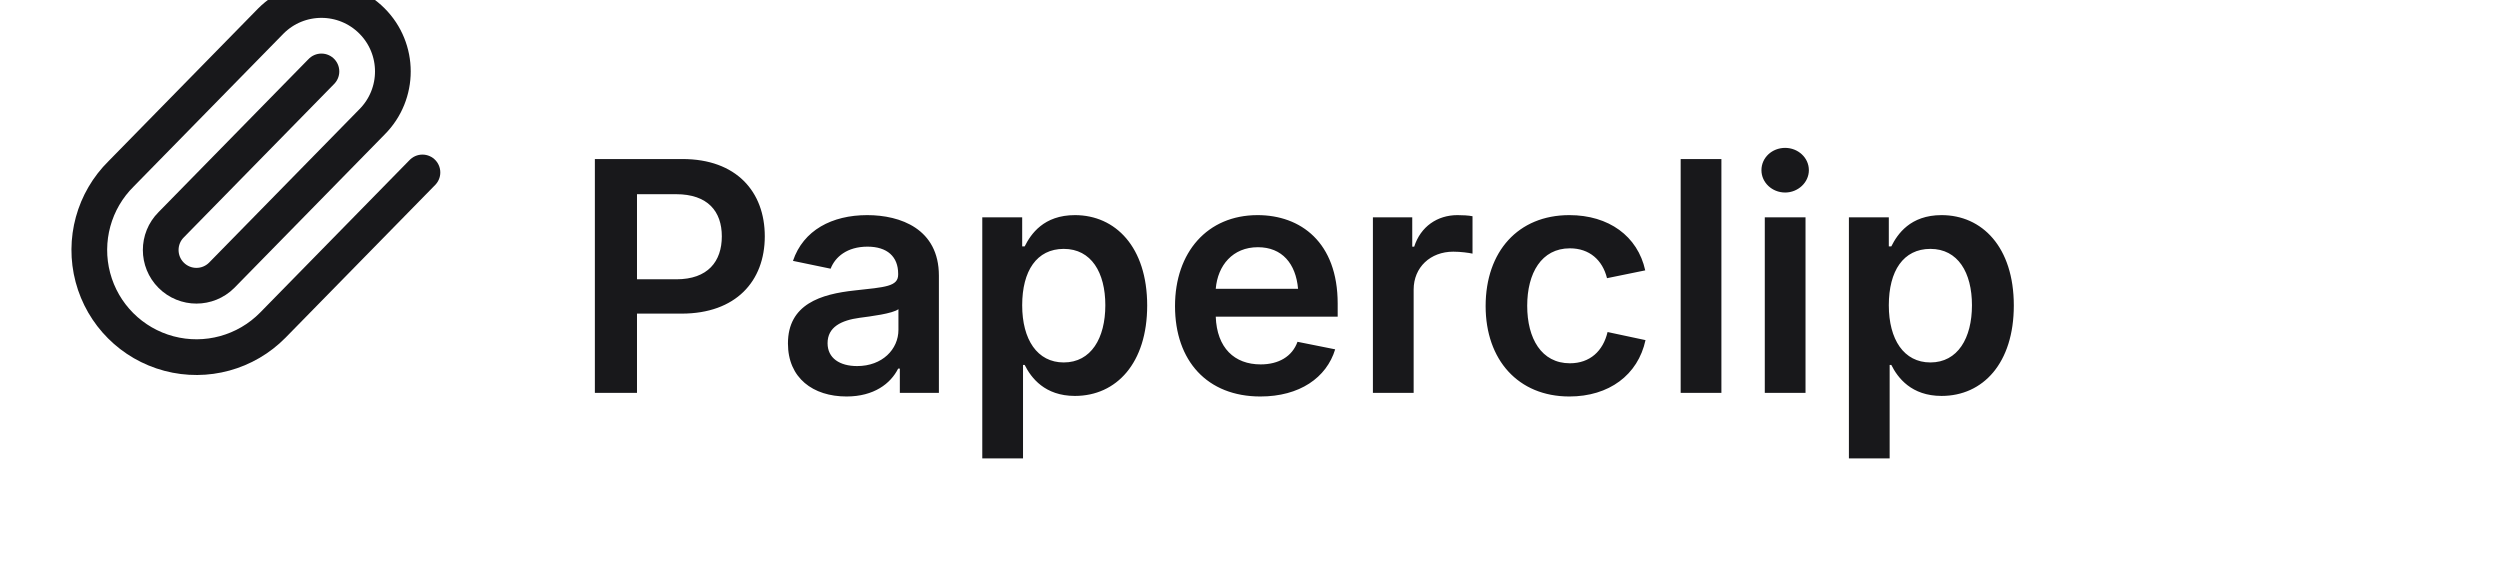
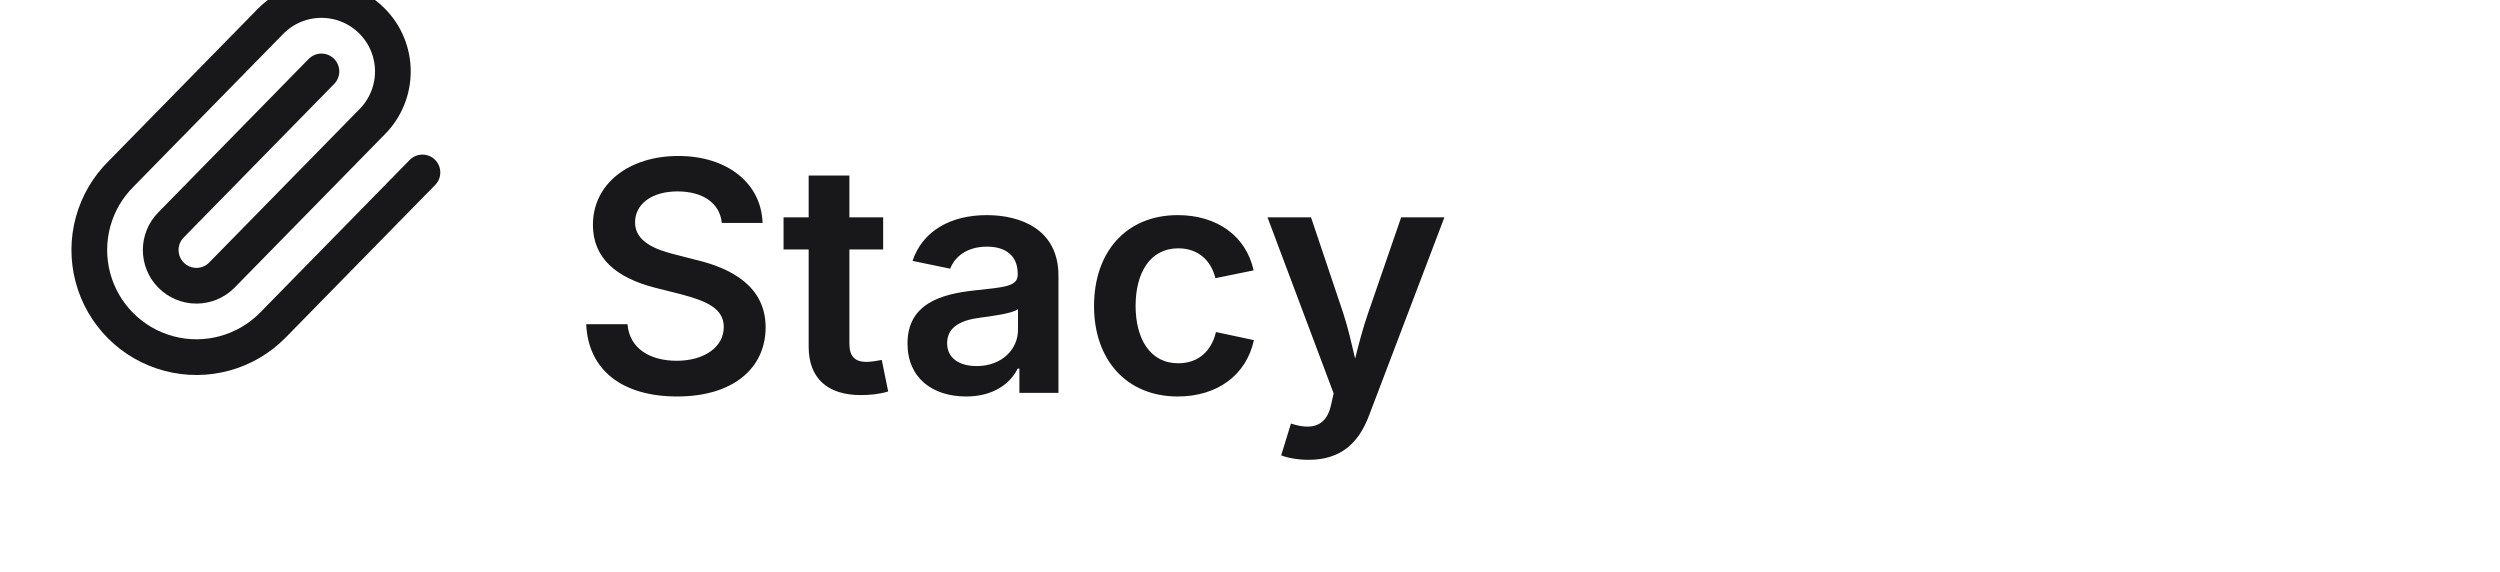
<svg xmlns="http://www.w3.org/2000/svg" width="140" height="32" viewBox="0 0 140 32" fill="none">
  <g stroke-linecap="round" stroke-linejoin="round">
    <path stroke="#18181b" stroke-width="2" d="m18 4-8.414 8.586a2 2 0 0 0 2.829 2.829l8.414-8.586a4 4 0 1 0-5.657-5.657l-8.379 8.551a6 6 0 1 0 8.485 8.485l8.379-8.551" />
  </g>
-   <text x="32" y="22" font-family="system-ui, -apple-system, sans-serif" font-size="18" font-weight="600" fill="#18181b">Paperclip</text>
+   <text x="32" y="22" font-family="system-ui, -apple-system, sans-serif" font-size="18" font-weight="600" fill="#18181b">Stacy</text>
</svg>
